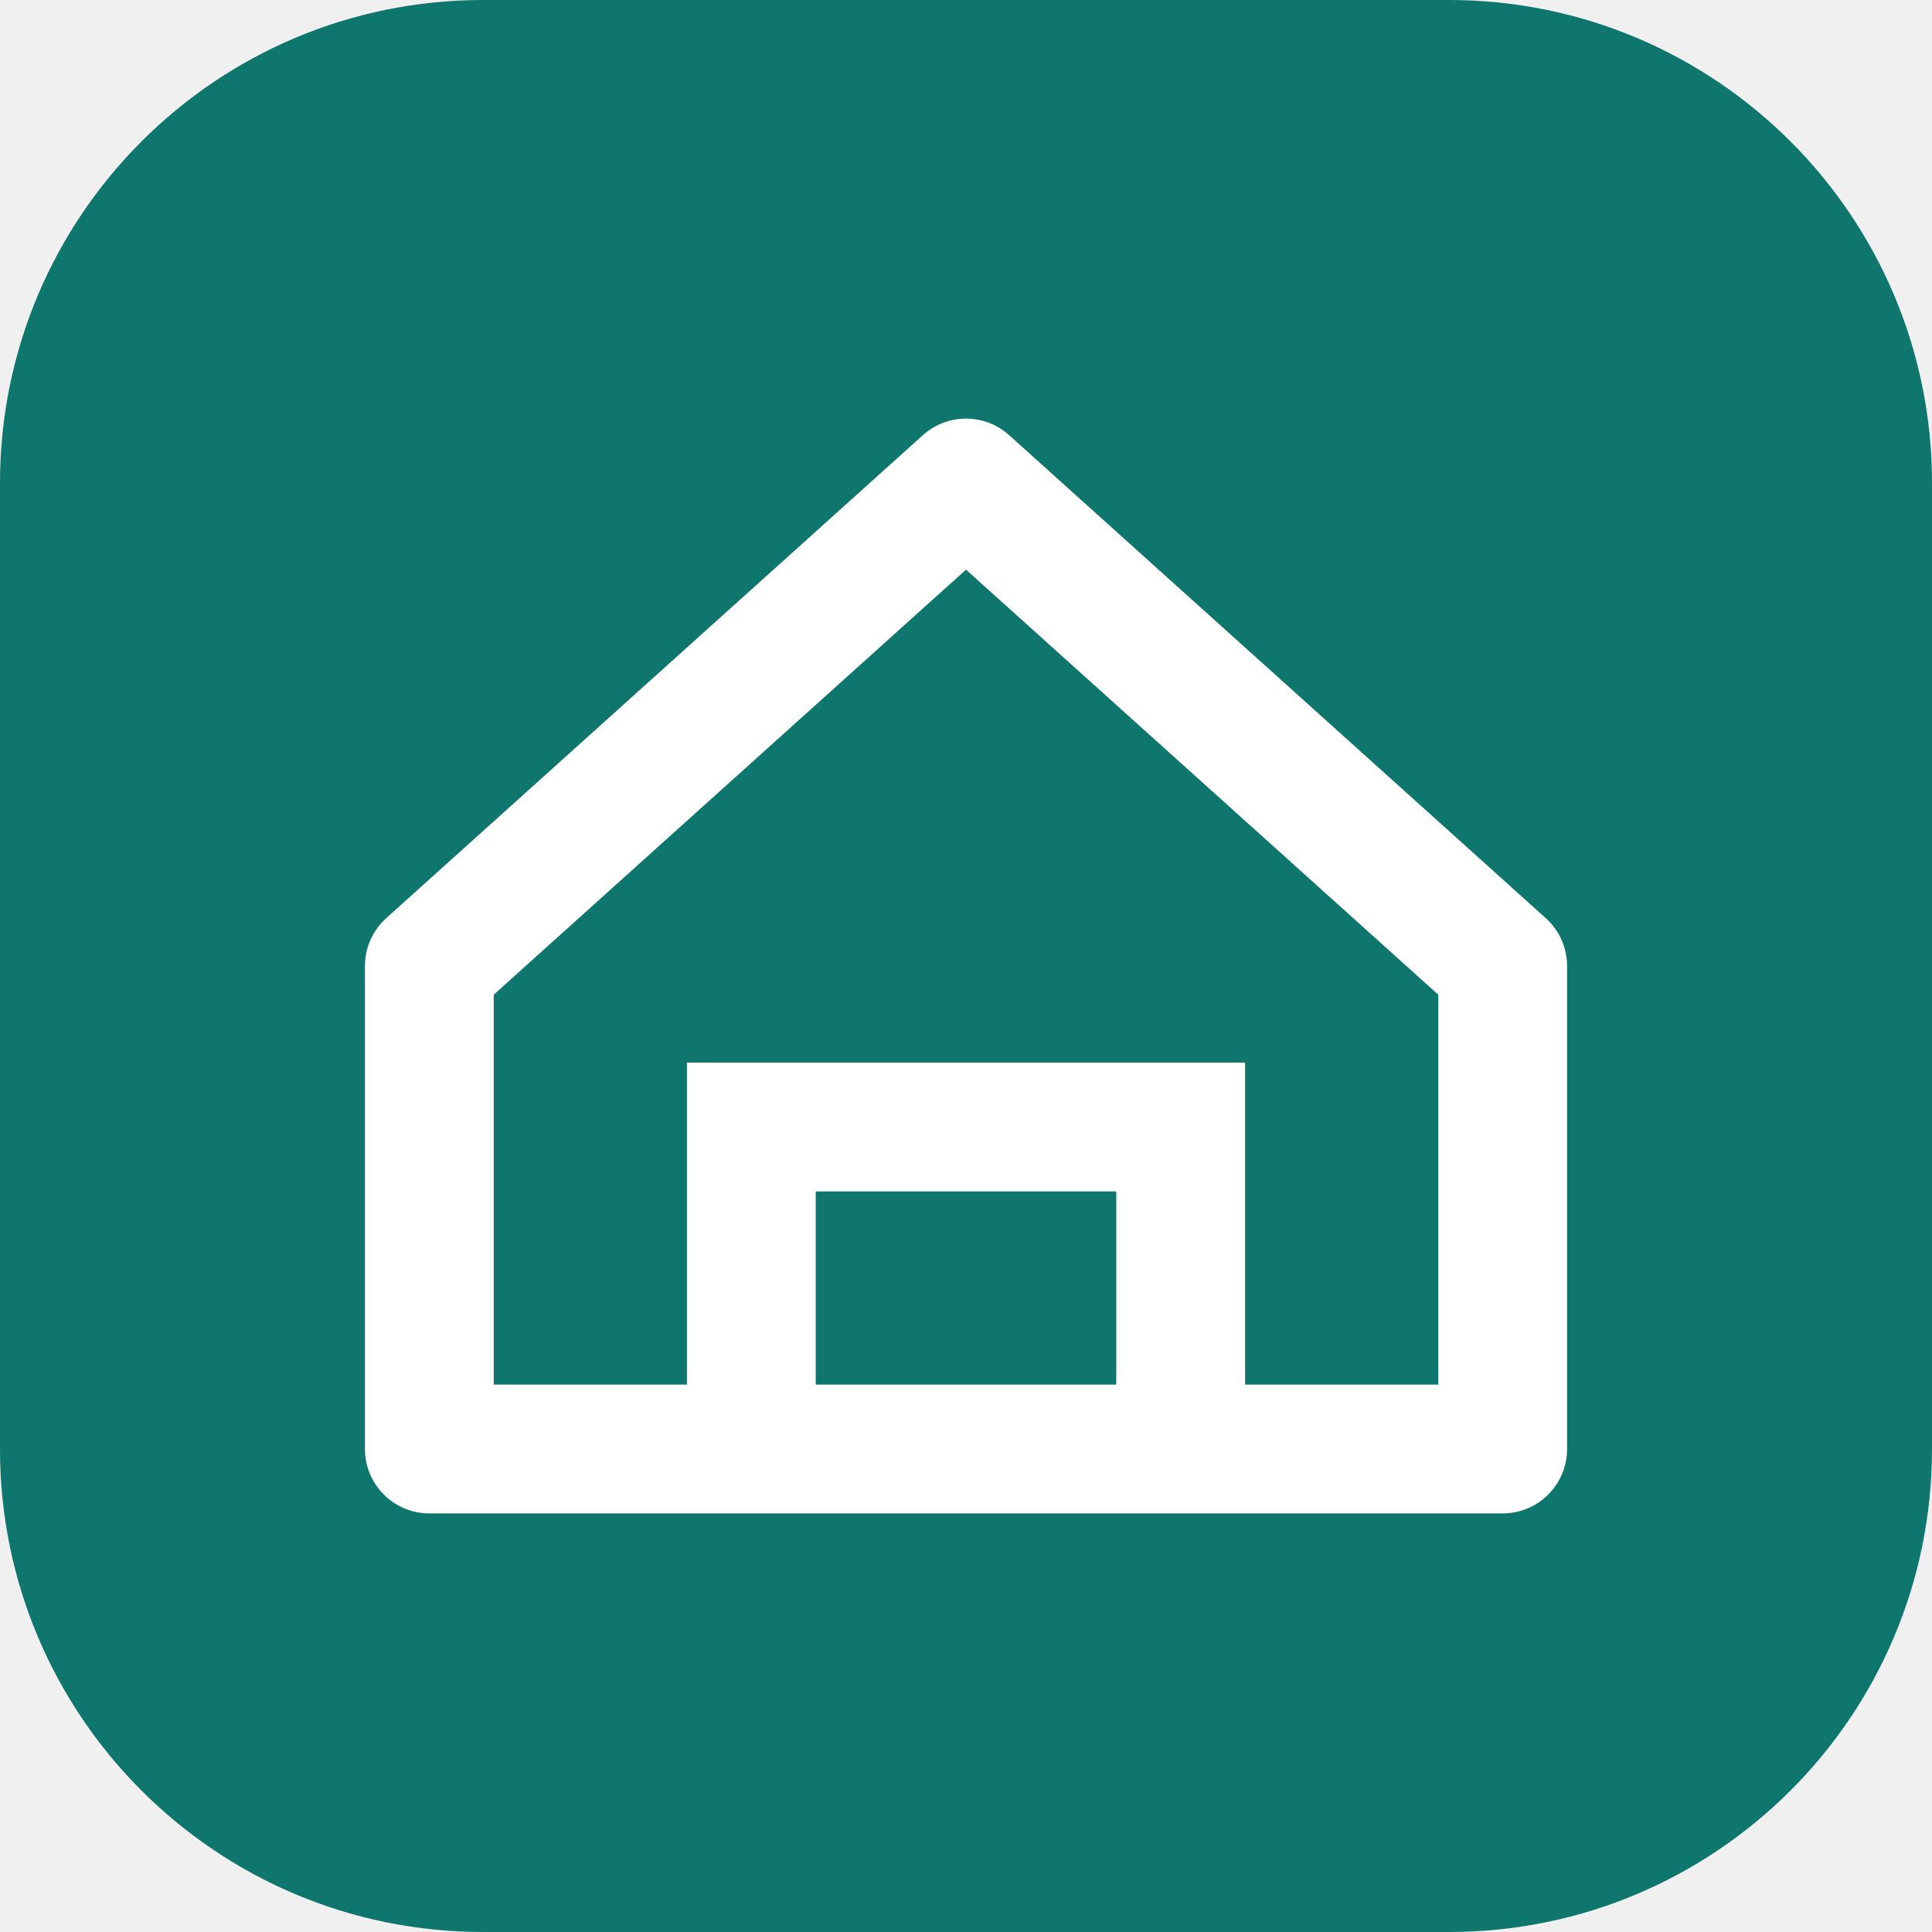
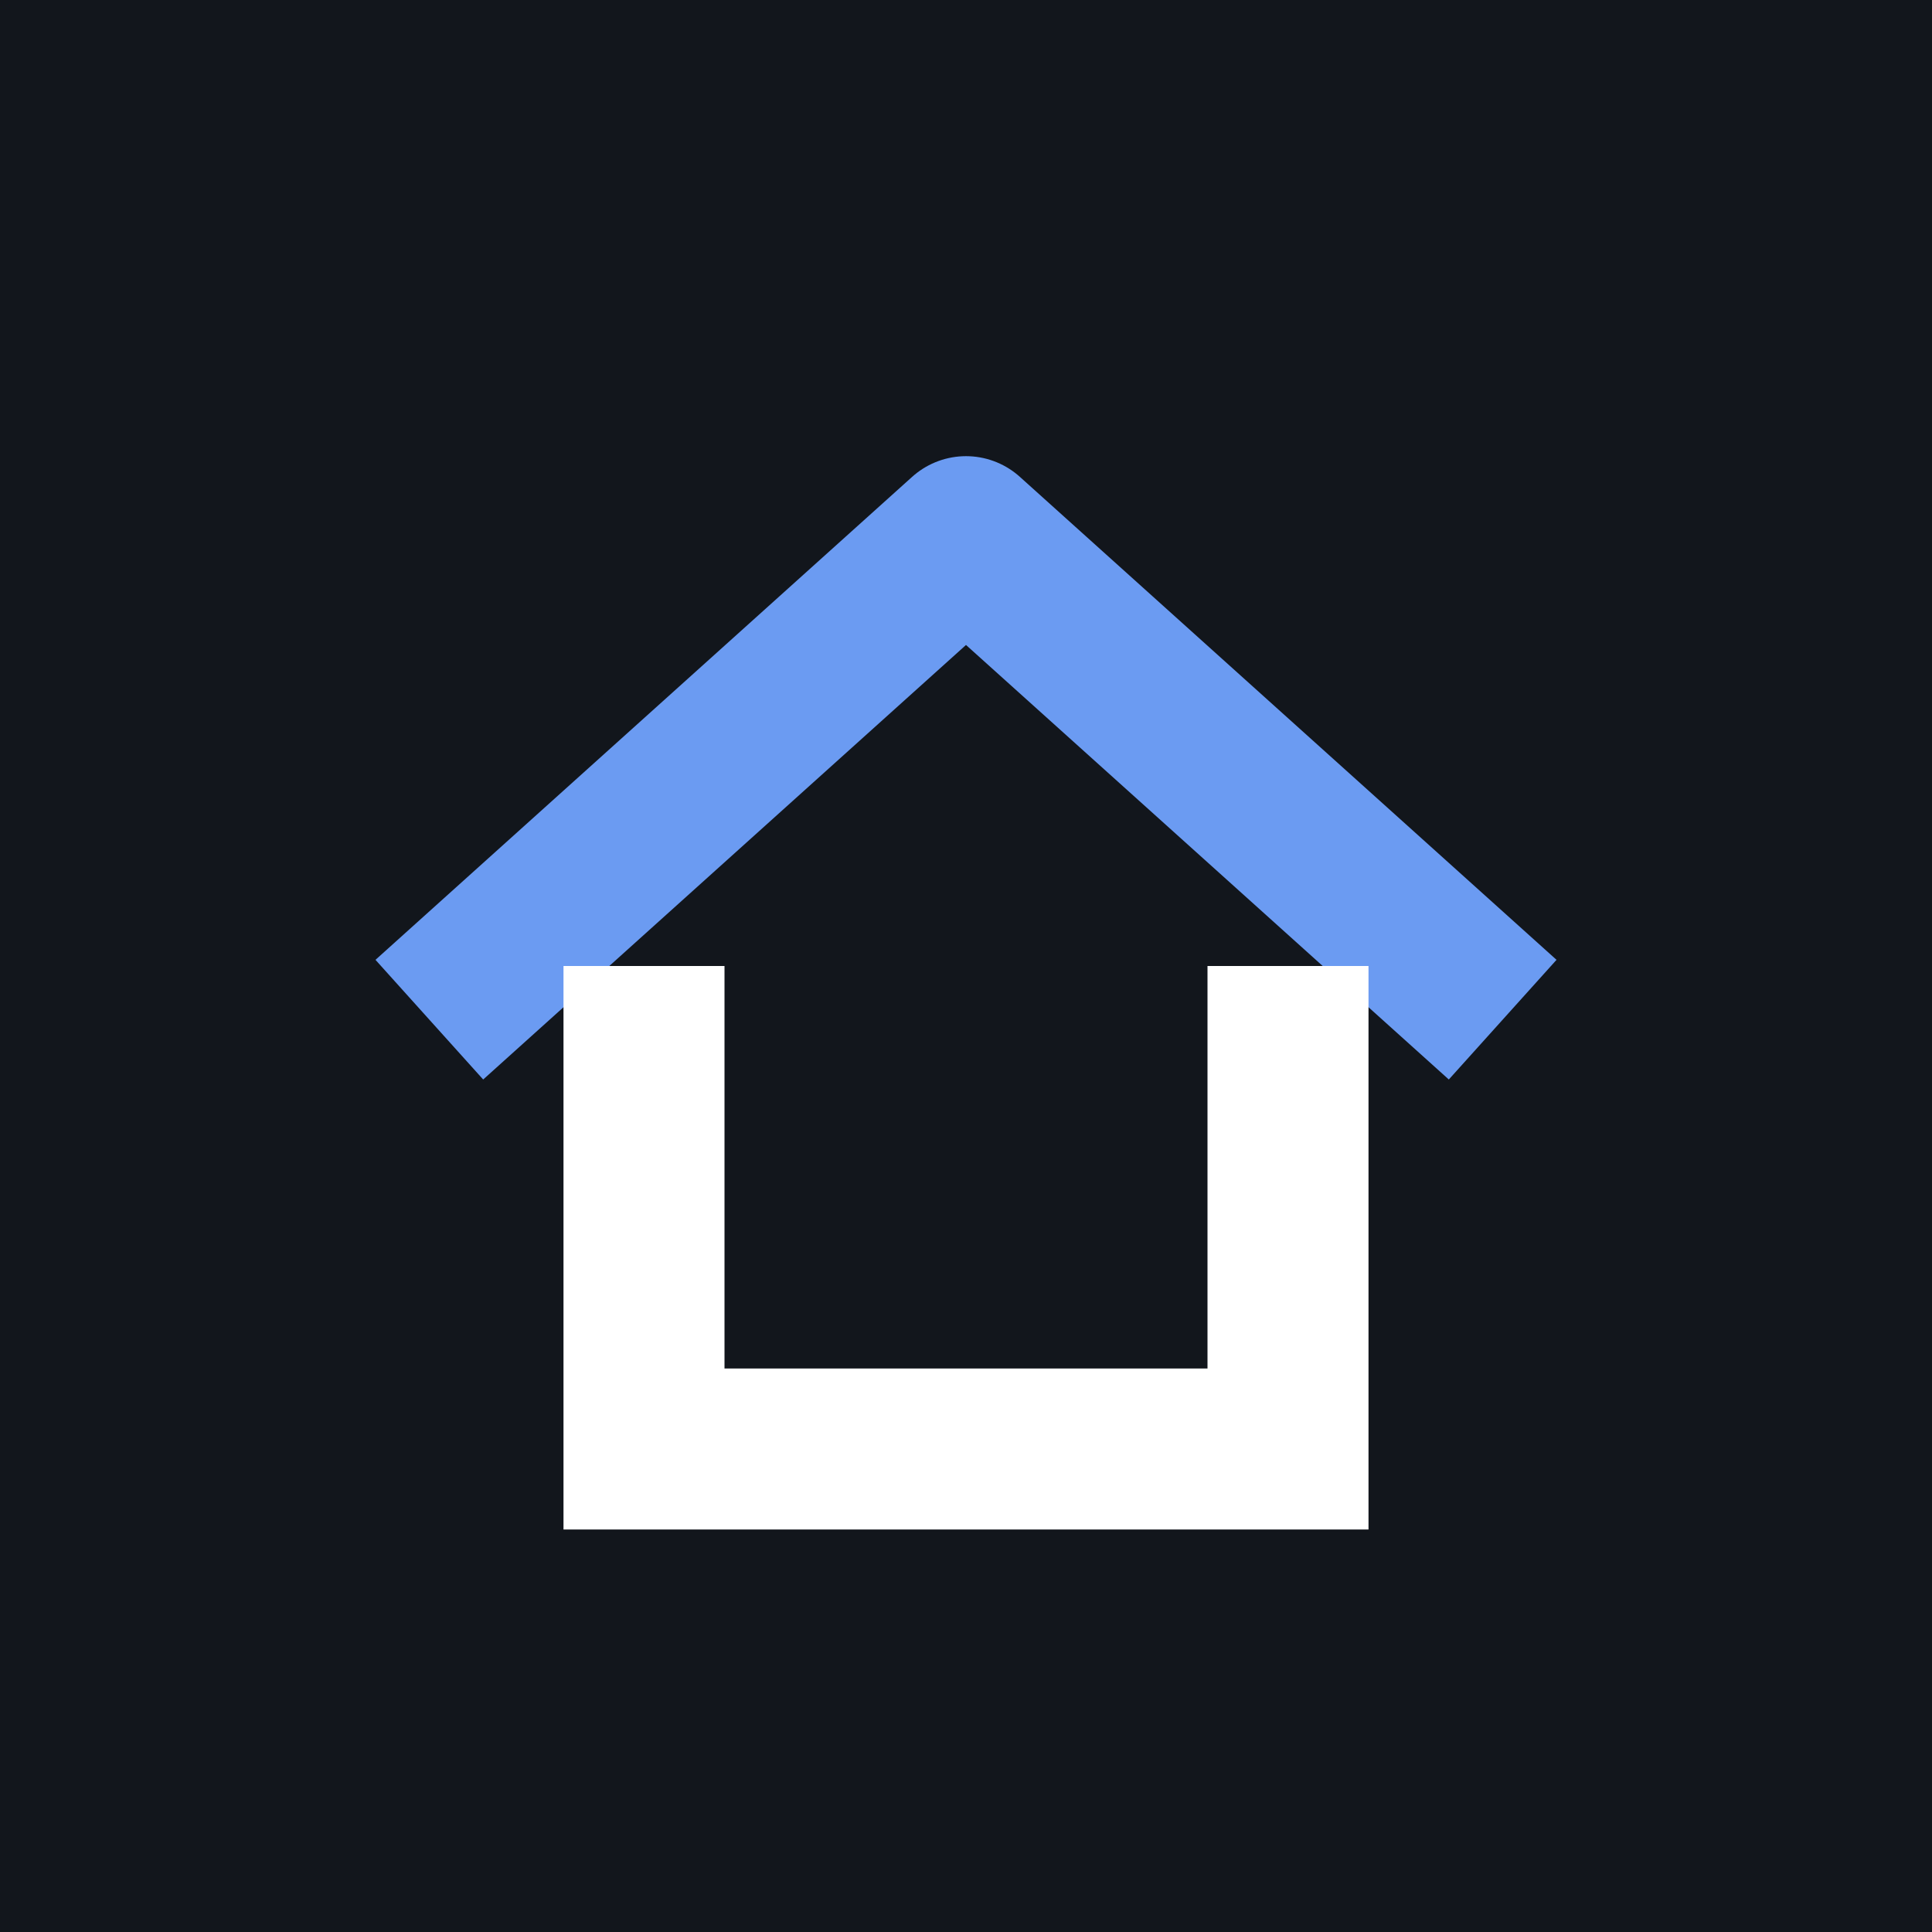
<svg xmlns="http://www.w3.org/2000/svg" viewBox="0 0 36 36">
-   <rect width="36" height="36" rx="9" fill="#0f766e" />
-   <path d="M8 18 18 9l10 9v9H8z" fill="none" stroke="#fff" stroke-width="2.4" stroke-linejoin="round" />
-   <path d="M14 27v-6h8v6" fill="none" stroke="#fff" stroke-width="2.4" />
+   <rect width="36" height="36" fill="#12161c" />
+   <path d="M8 19 18 10l10 9" fill="none" stroke="#6b9bf2" stroke-width="3" stroke-linejoin="round" />
+   <path d="M12 18v9h12v-9" fill="none" stroke="#fff" stroke-width="3" />
</svg>
